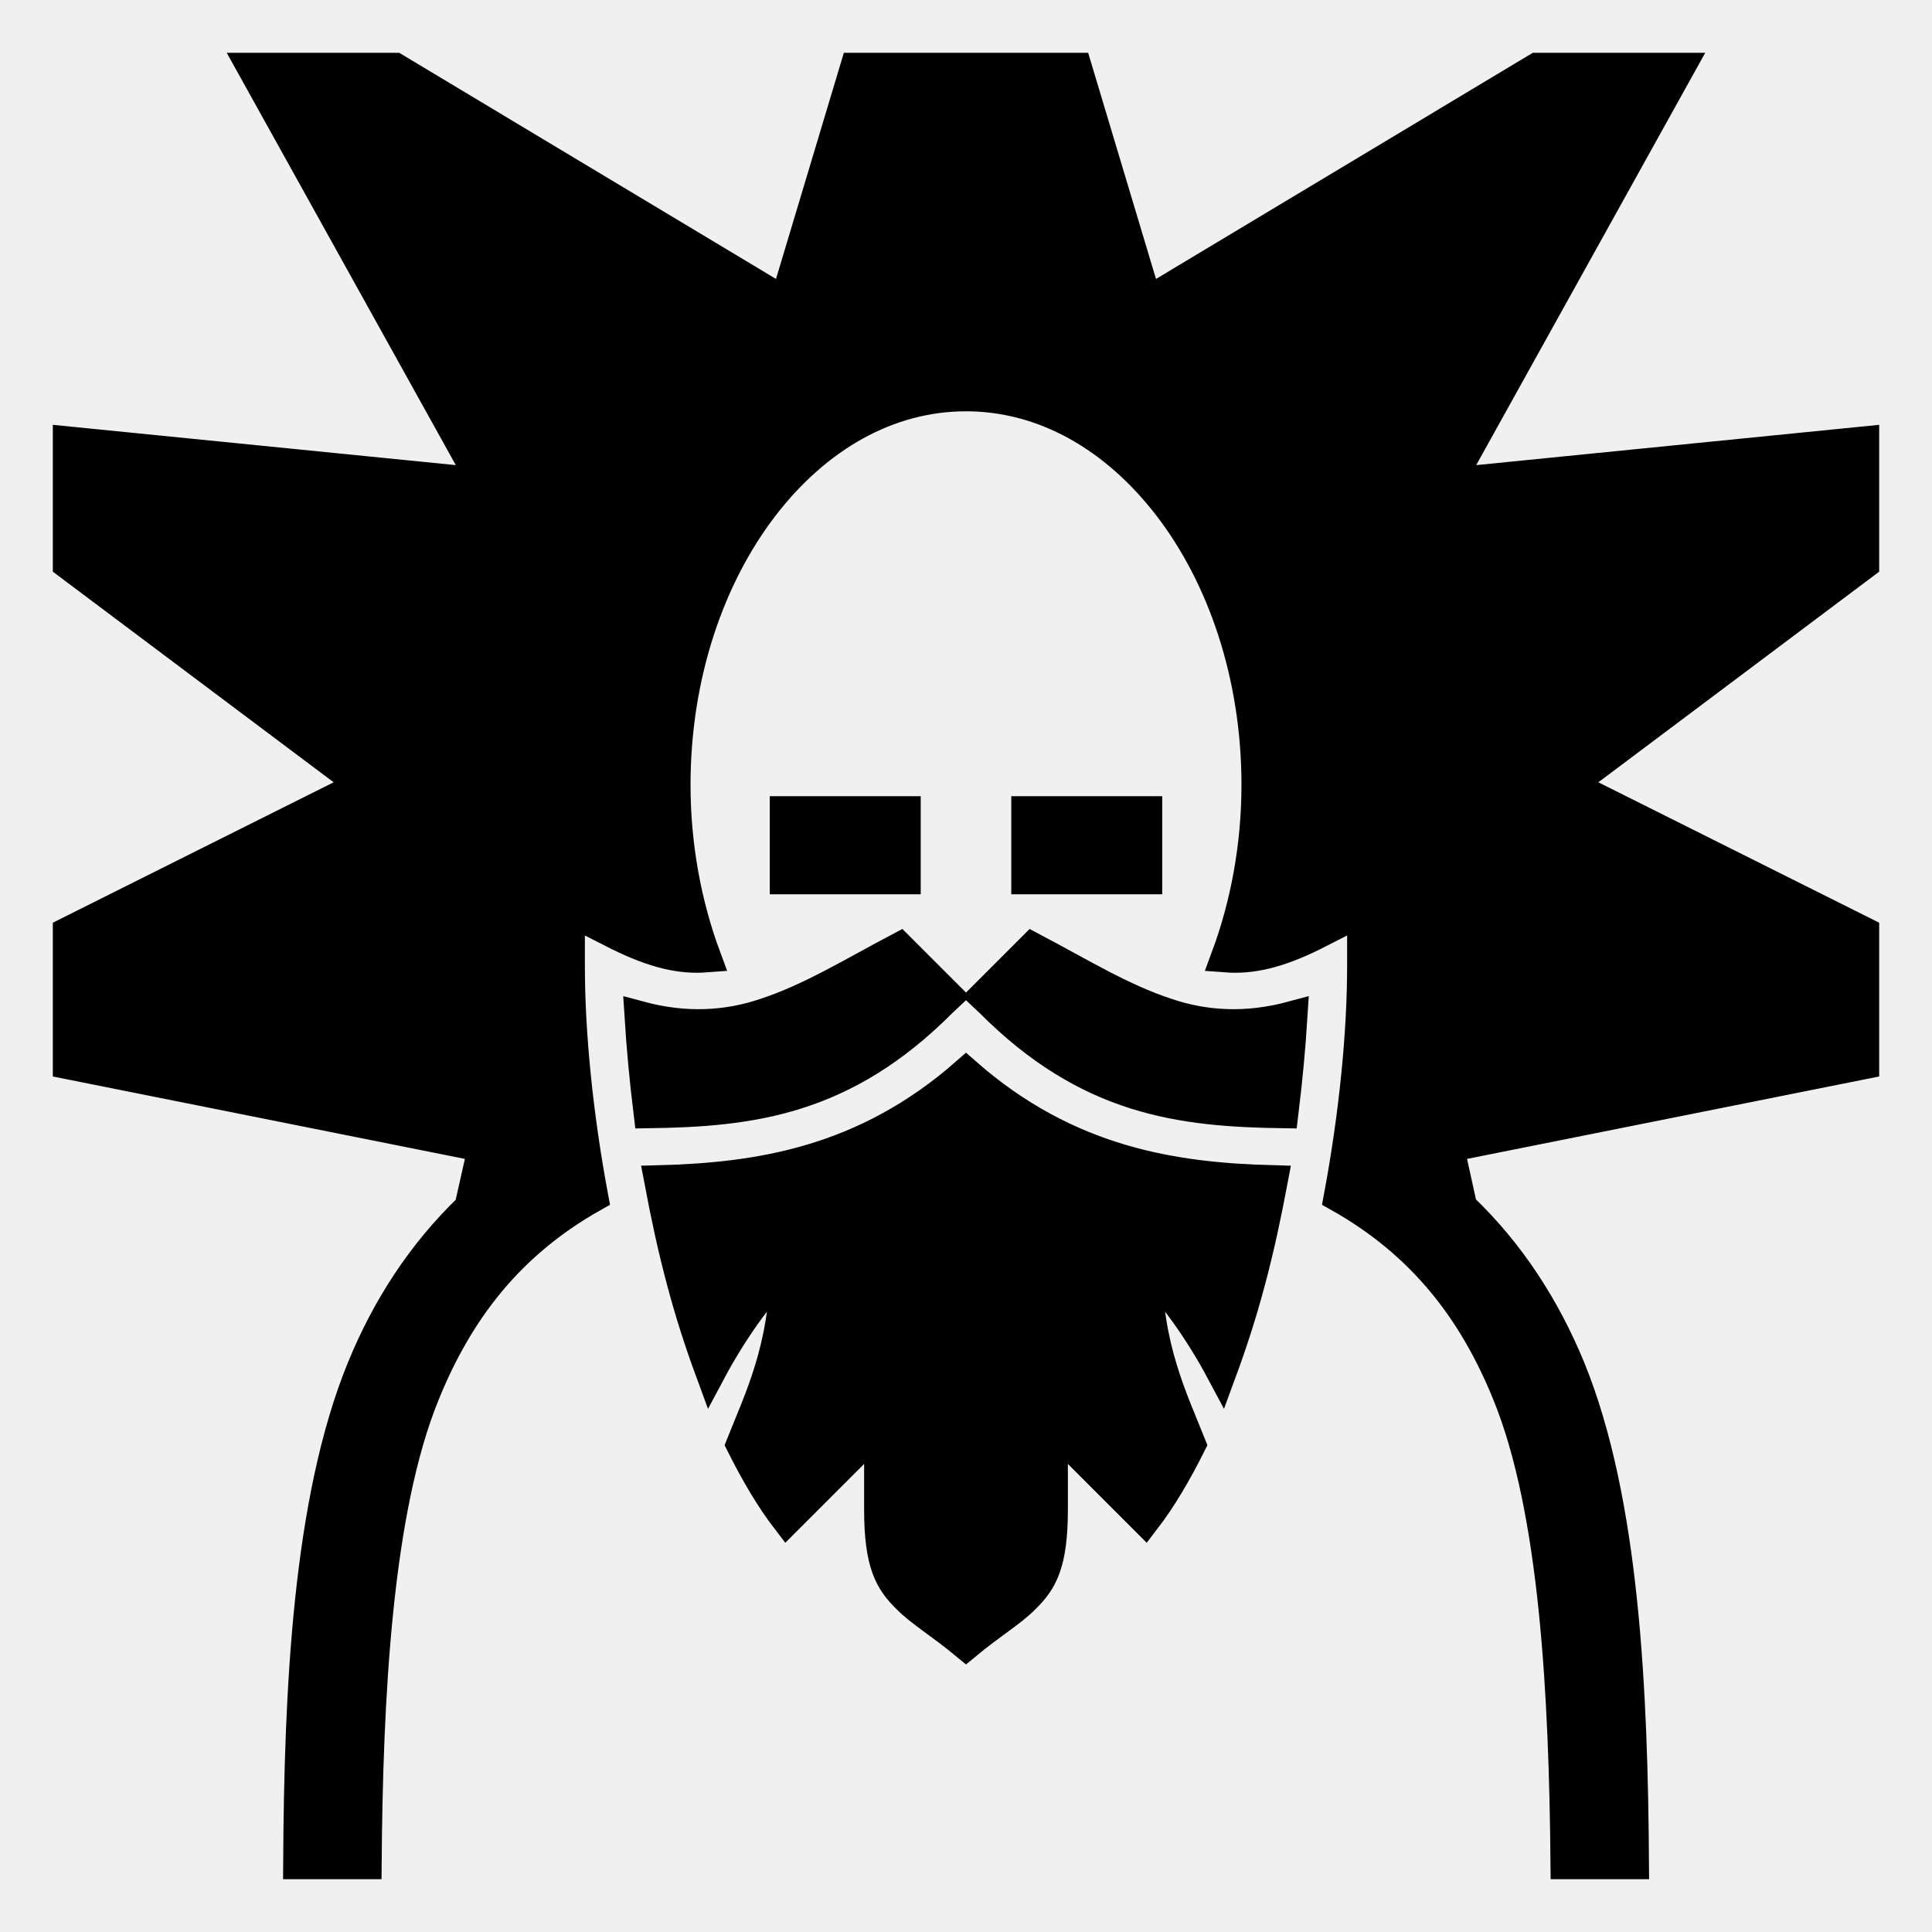
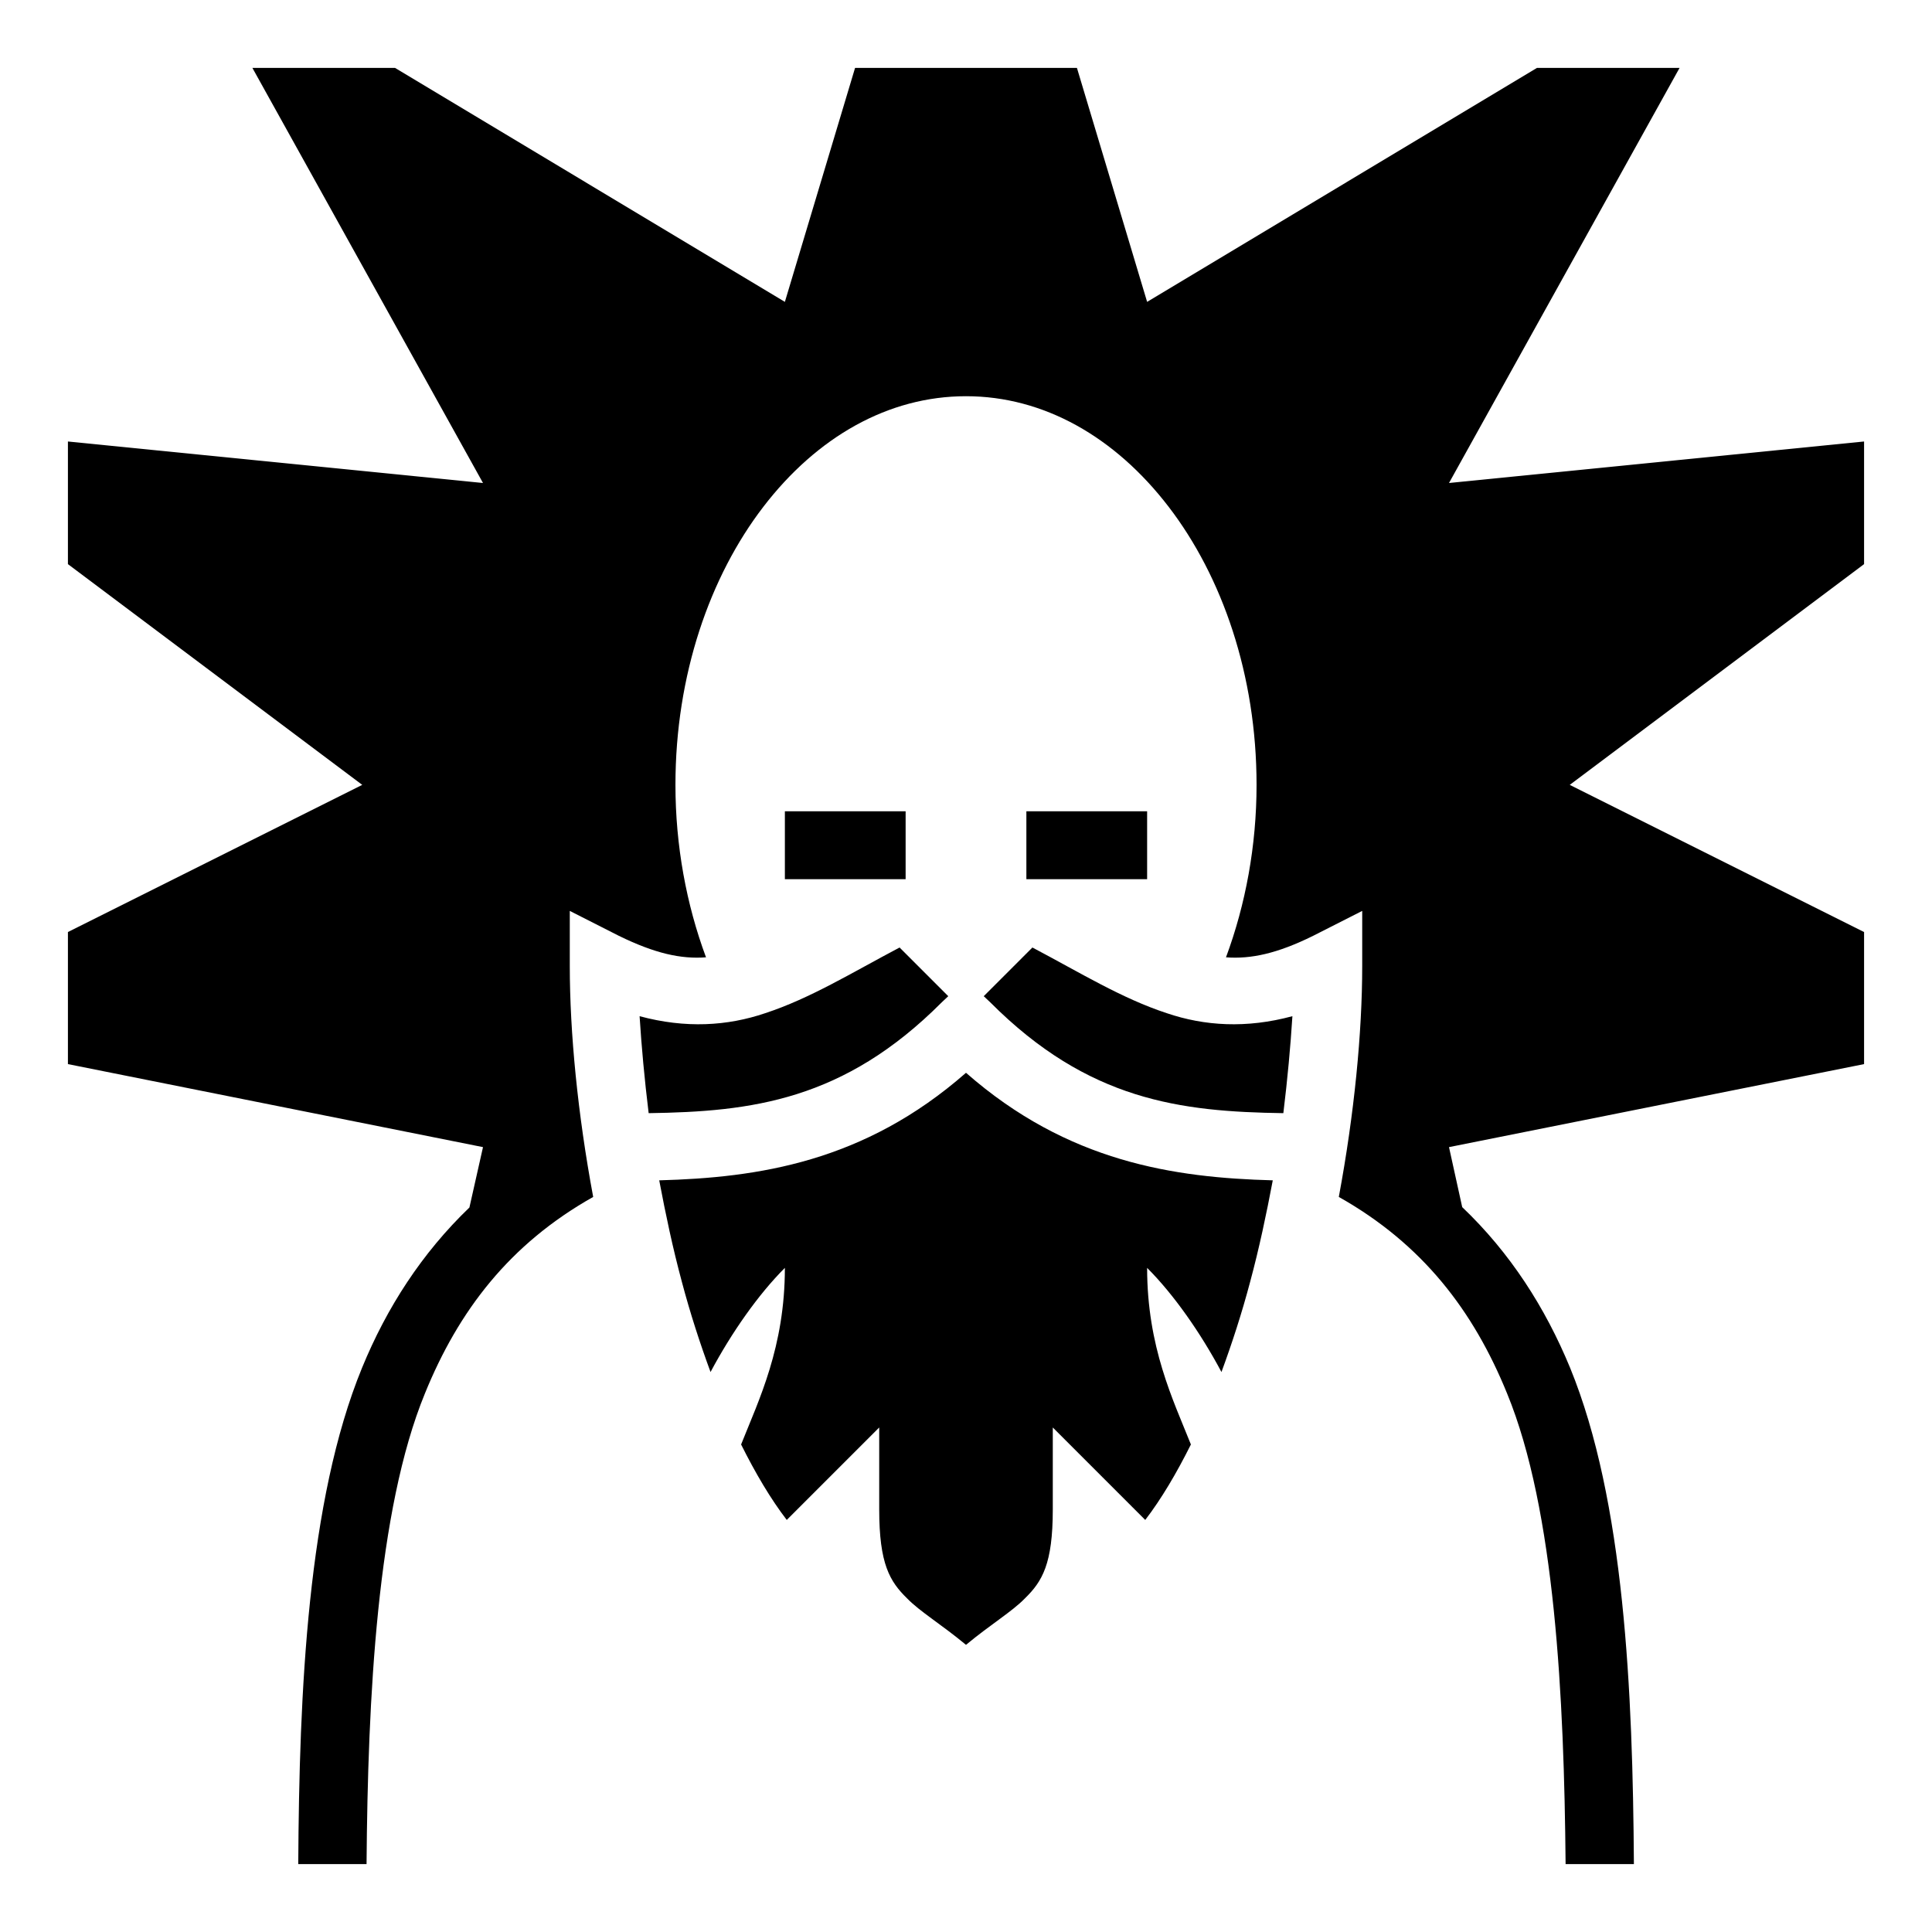
- <svg xmlns="http://www.w3.org/2000/svg" viewBox="0 0 512 512" style="height: 512px; width: 512px;">
-   <g class="" transform="translate(0,0)" style="touch-action: none;">
-     <path d="M66.89 18L128 128 18 117v32.5L96 208l-78 39v35l110 22-3.6 16c-12.6 12.1-21.9 26.5-28.46 42.5-14.43 35.2-16.64 85.7-16.9 131.5h18.1c.34-44.1 2.78-93.8 15.46-124.7 8.9-21.9 22.4-39.6 44.6-52.1-4.1-22-6.2-43.5-6.2-61.2v-14.6l13 6.6c9.6 4.7 16.5 6.2 23.1 5.7-5.2-14-8.1-29.6-8.1-45.7 0-29.1 9.1-55.2 23.3-73.7 14.2-18.5 33.1-29.3 53.7-29.3s39.5 10.8 53.7 29.3c14.2 18.5 23.3 44.6 23.3 73.7 0 16.1-2.9 31.7-8.1 45.7 6.6.5 13.6-1 23.1-5.7l13-6.6V256c0 17.7-2.1 39.2-6.2 61.2 22.2 12.5 35.7 30.2 44.6 52.1 12.7 30.9 15.1 80.6 15.5 124.7H433c-.3-45.8-2.5-96.3-16.9-131.5-6.6-16-15.9-30.5-28.6-42.6L384 304l110-22v-35l-78-39 78-58.5V117l-110 11 61.1-110h-37.8L304 80l-18.6-62h-58.8L208 80 104.7 18zM208 215v18h32v-18zm64 0v18h32v-18zm-33.6 36.1c-12.7 6.7-23.7 13.5-35.6 17.4-10 3.4-21.1 4.1-33.3.8.5 8 1.3 16.7 2.4 25.7 27.2-.4 51.7-3.3 77.7-29.4l1.7-1.6zm35.2 0L260.7 264l1.7 1.6c26 26.1 50.5 29 77.7 29.4 1.1-9 1.9-17.7 2.4-25.7-12.2 3.3-23.3 2.6-33.3-.8-11.9-3.9-22.9-10.7-35.6-17.4zM256 284.3c-27 23.7-55.2 27.8-81.3 28.5 1.7 9 3.6 18 6 26.9 2.2 8.3 4.8 16.3 7.6 23.9C193.9 353.1 201 343 208 336c0 21-6.9 35-11.6 46.8 3.8 7.6 7.8 14.4 12.1 20l24.5-24.5V400c0 14.5 2.8 19.1 7.4 23.6 3.4 3.5 9.1 6.9 15.6 12.3 6.5-5.4 12.2-8.8 15.6-12.3 4.6-4.5 7.4-9.1 7.4-23.6v-21.7l24.5 24.5c4.3-5.6 8.3-12.4 12.1-20C310.9 371 304 357 304 336c7 7 14.1 17.1 19.7 27.6 2.8-7.6 5.4-15.6 7.6-23.9 2.4-8.9 4.3-17.9 6-26.9-26.1-.7-54.3-4.8-81.3-28.5z" fill="#000000" fill-opacity="1" stroke="#000000" stroke-opacity="1" stroke-width="8" />
+ <svg xmlns="http://www.w3.org/2000/svg" style="height: 512px; width: 512px;" viewBox="0 0 512 512">
+   <path d="M0 0h512v512H0z" fill="#ffffff" fill-opacity="1" />
+   <g class="" style="" transform="translate(0,0)">
+     <path d="M66.89 18L128 128 18 117v32.5L96 208l-78 39v35l110 22-3.6 16c-12.6 12.1-21.9 26.5-28.46 42.5-14.43 35.2-16.64 85.7-16.9 131.5h18.1c.34-44.1 2.78-93.8 15.46-124.7 8.9-21.9 22.4-39.6 44.6-52.1-4.1-22-6.2-43.5-6.2-61.2v-14.6l13 6.6c9.6 4.7 16.5 6.2 23.1 5.7-5.2-14-8.1-29.6-8.1-45.7 0-29.1 9.1-55.2 23.3-73.7 14.2-18.5 33.1-29.3 53.7-29.3s39.5 10.8 53.7 29.3c14.2 18.5 23.3 44.6 23.3 73.7 0 16.1-2.9 31.7-8.1 45.7 6.6.5 13.6-1 23.1-5.7l13-6.6V256c0 17.7-2.1 39.2-6.2 61.2 22.2 12.5 35.7 30.2 44.6 52.1 12.7 30.9 15.1 80.6 15.5 124.7H433c-.3-45.8-2.5-96.3-16.9-131.5-6.6-16-15.9-30.5-28.6-42.6L384 304l110-22v-35l-78-39 78-58.5V117l-110 11 61.1-110h-37.8L304 80l-18.6-62h-58.8L208 80 104.7 18zM208 215v18h32v-18zm64 0v18h32v-18zm-33.6 36.1c-12.7 6.7-23.7 13.5-35.6 17.4-10 3.4-21.1 4.1-33.3.8.5 8 1.3 16.7 2.4 25.7 27.2-.4 51.7-3.3 77.7-29.4l1.7-1.6zm35.2 0L260.7 264l1.7 1.6c26 26.1 50.5 29 77.7 29.4 1.1-9 1.9-17.7 2.4-25.7-12.2 3.3-23.3 2.6-33.3-.8-11.9-3.9-22.9-10.7-35.6-17.4zM256 284.3c-27 23.7-55.2 27.8-81.3 28.5 1.7 9 3.6 18 6 26.9 2.2 8.3 4.8 16.3 7.6 23.9C193.9 353.1 201 343 208 336c0 21-6.9 35-11.6 46.8 3.8 7.6 7.8 14.4 12.1 20l24.5-24.5V400c0 14.5 2.8 19.1 7.4 23.6 3.4 3.5 9.1 6.9 15.6 12.3 6.5-5.4 12.2-8.8 15.6-12.3 4.6-4.5 7.4-9.1 7.4-23.6v-21.7l24.5 24.5c4.3-5.6 8.3-12.4 12.1-20C310.9 371 304 357 304 336c7 7 14.1 17.1 19.7 27.6 2.8-7.6 5.4-15.6 7.6-23.9 2.4-8.9 4.3-17.9 6-26.9-26.1-.7-54.3-4.8-81.3-28.5z" fill="#000000" fill-opacity="1" />
  </g>
</svg>
